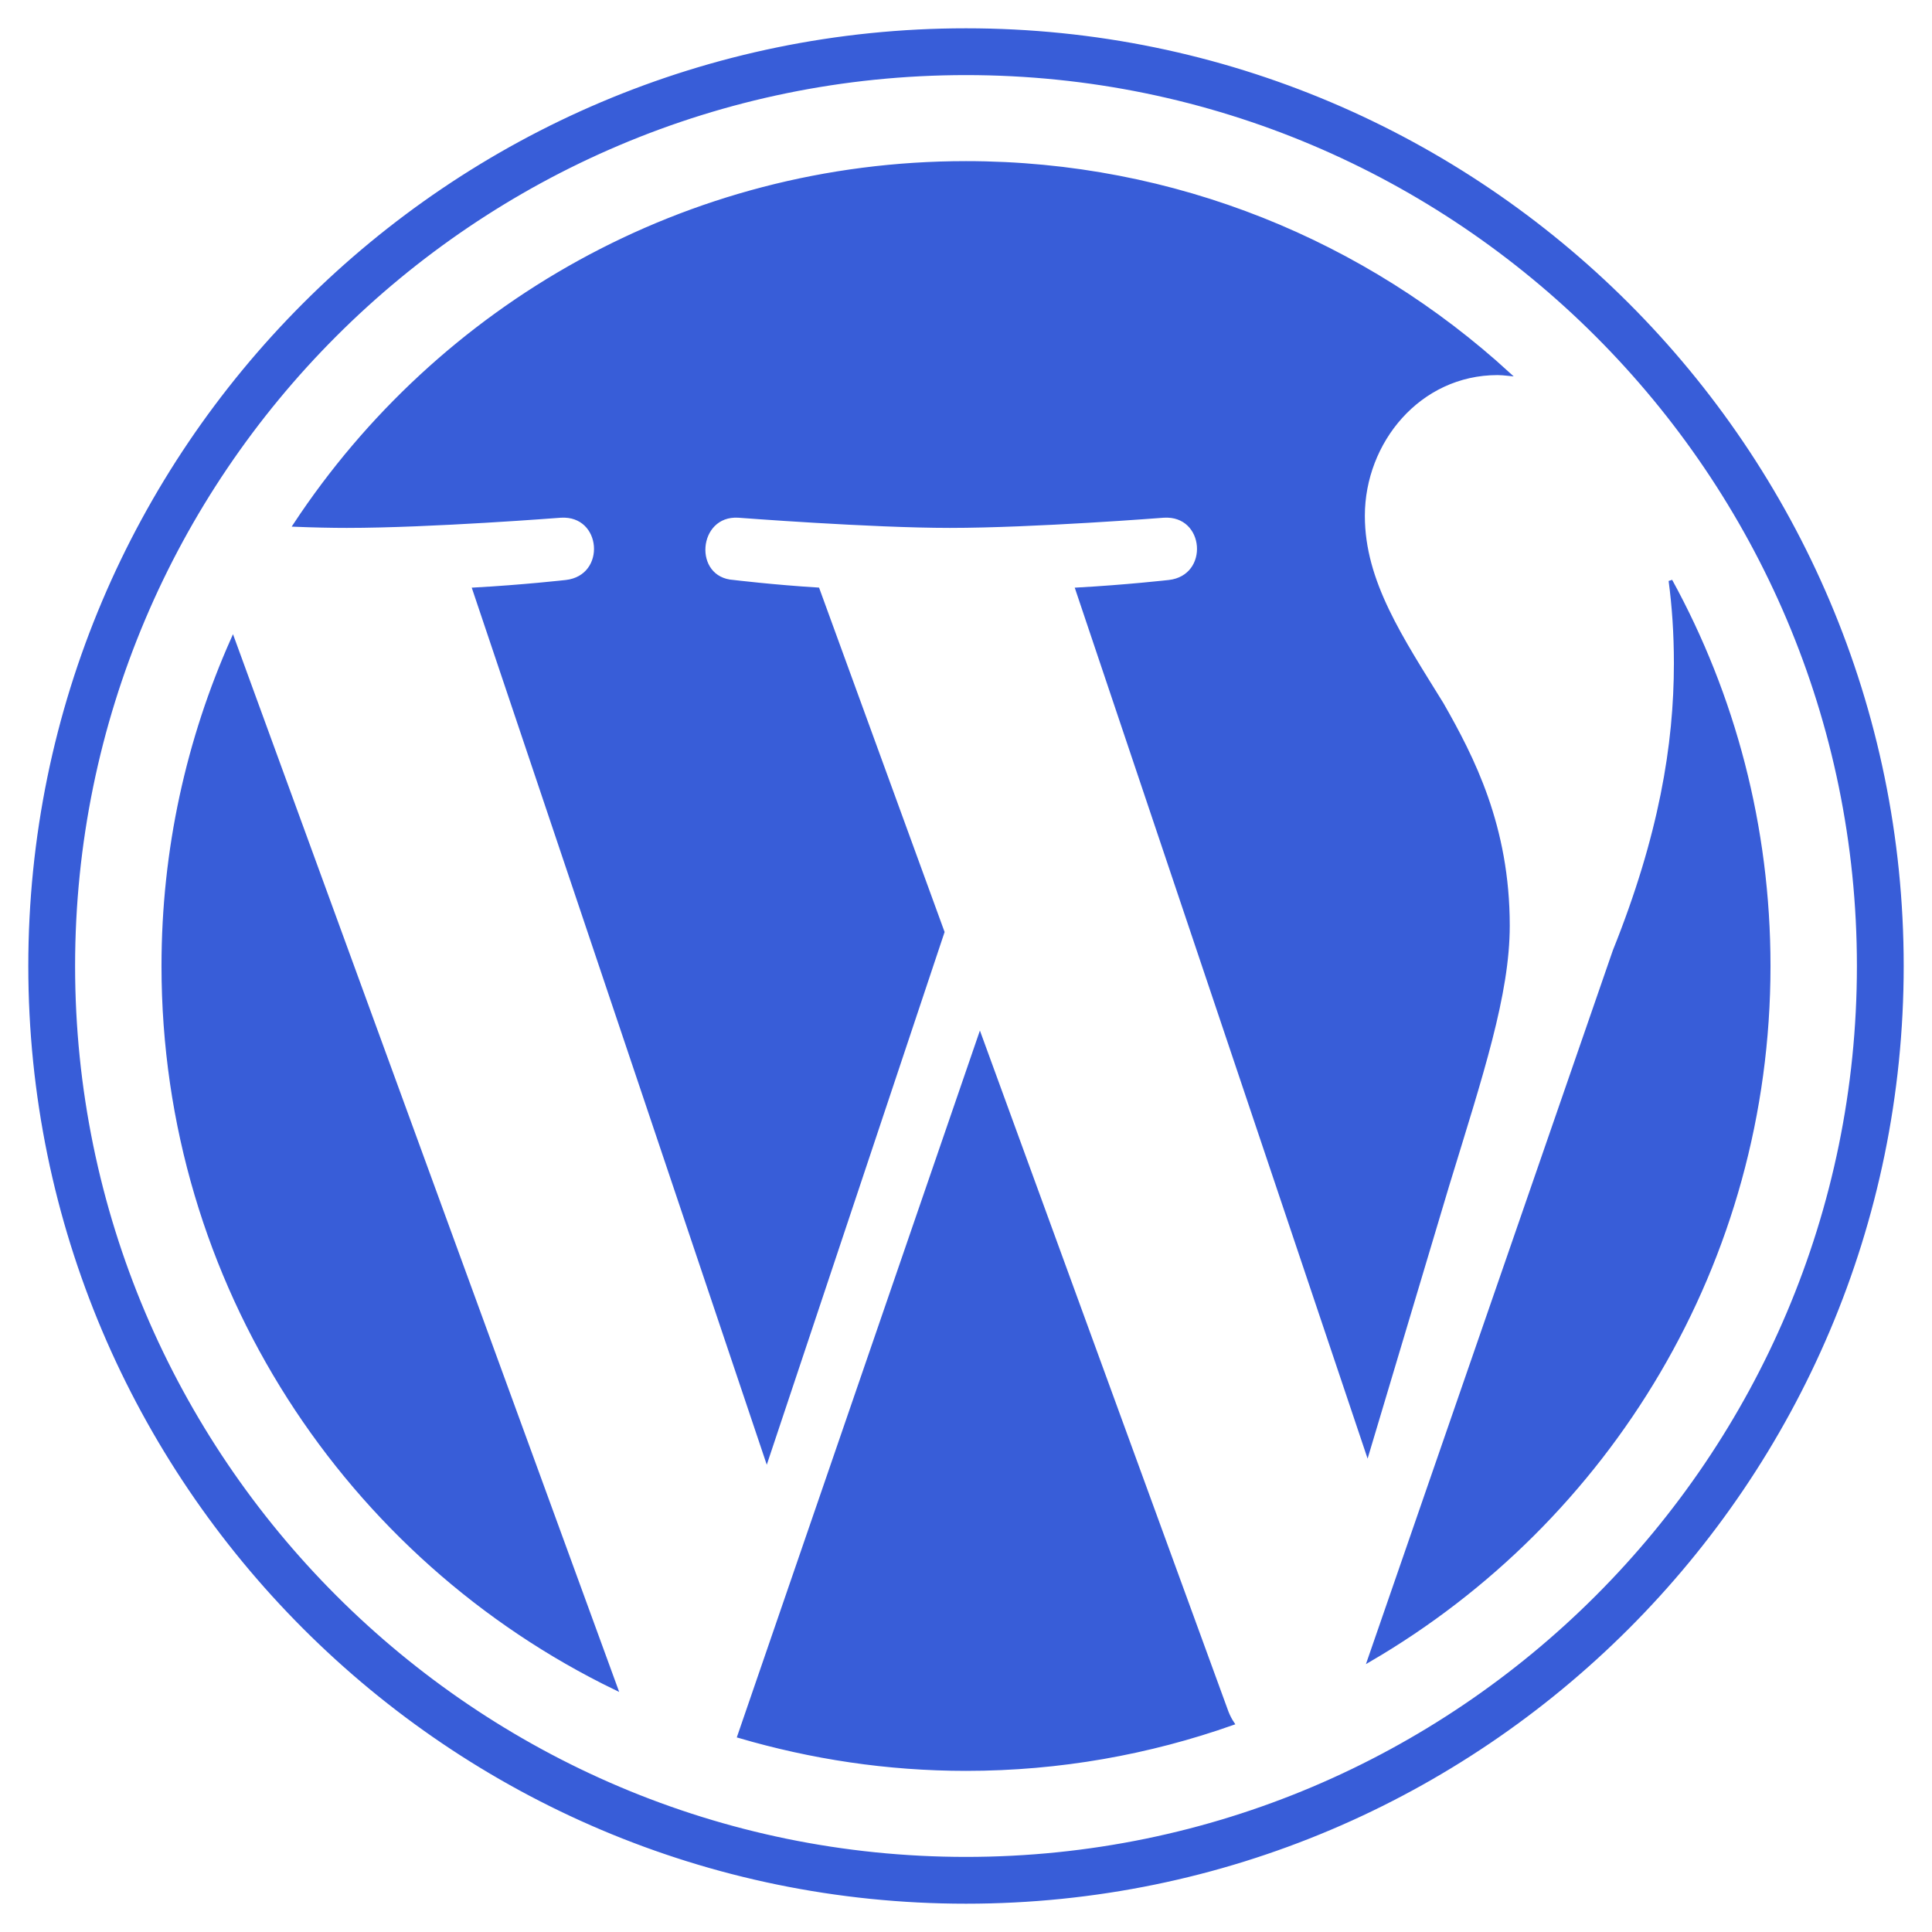
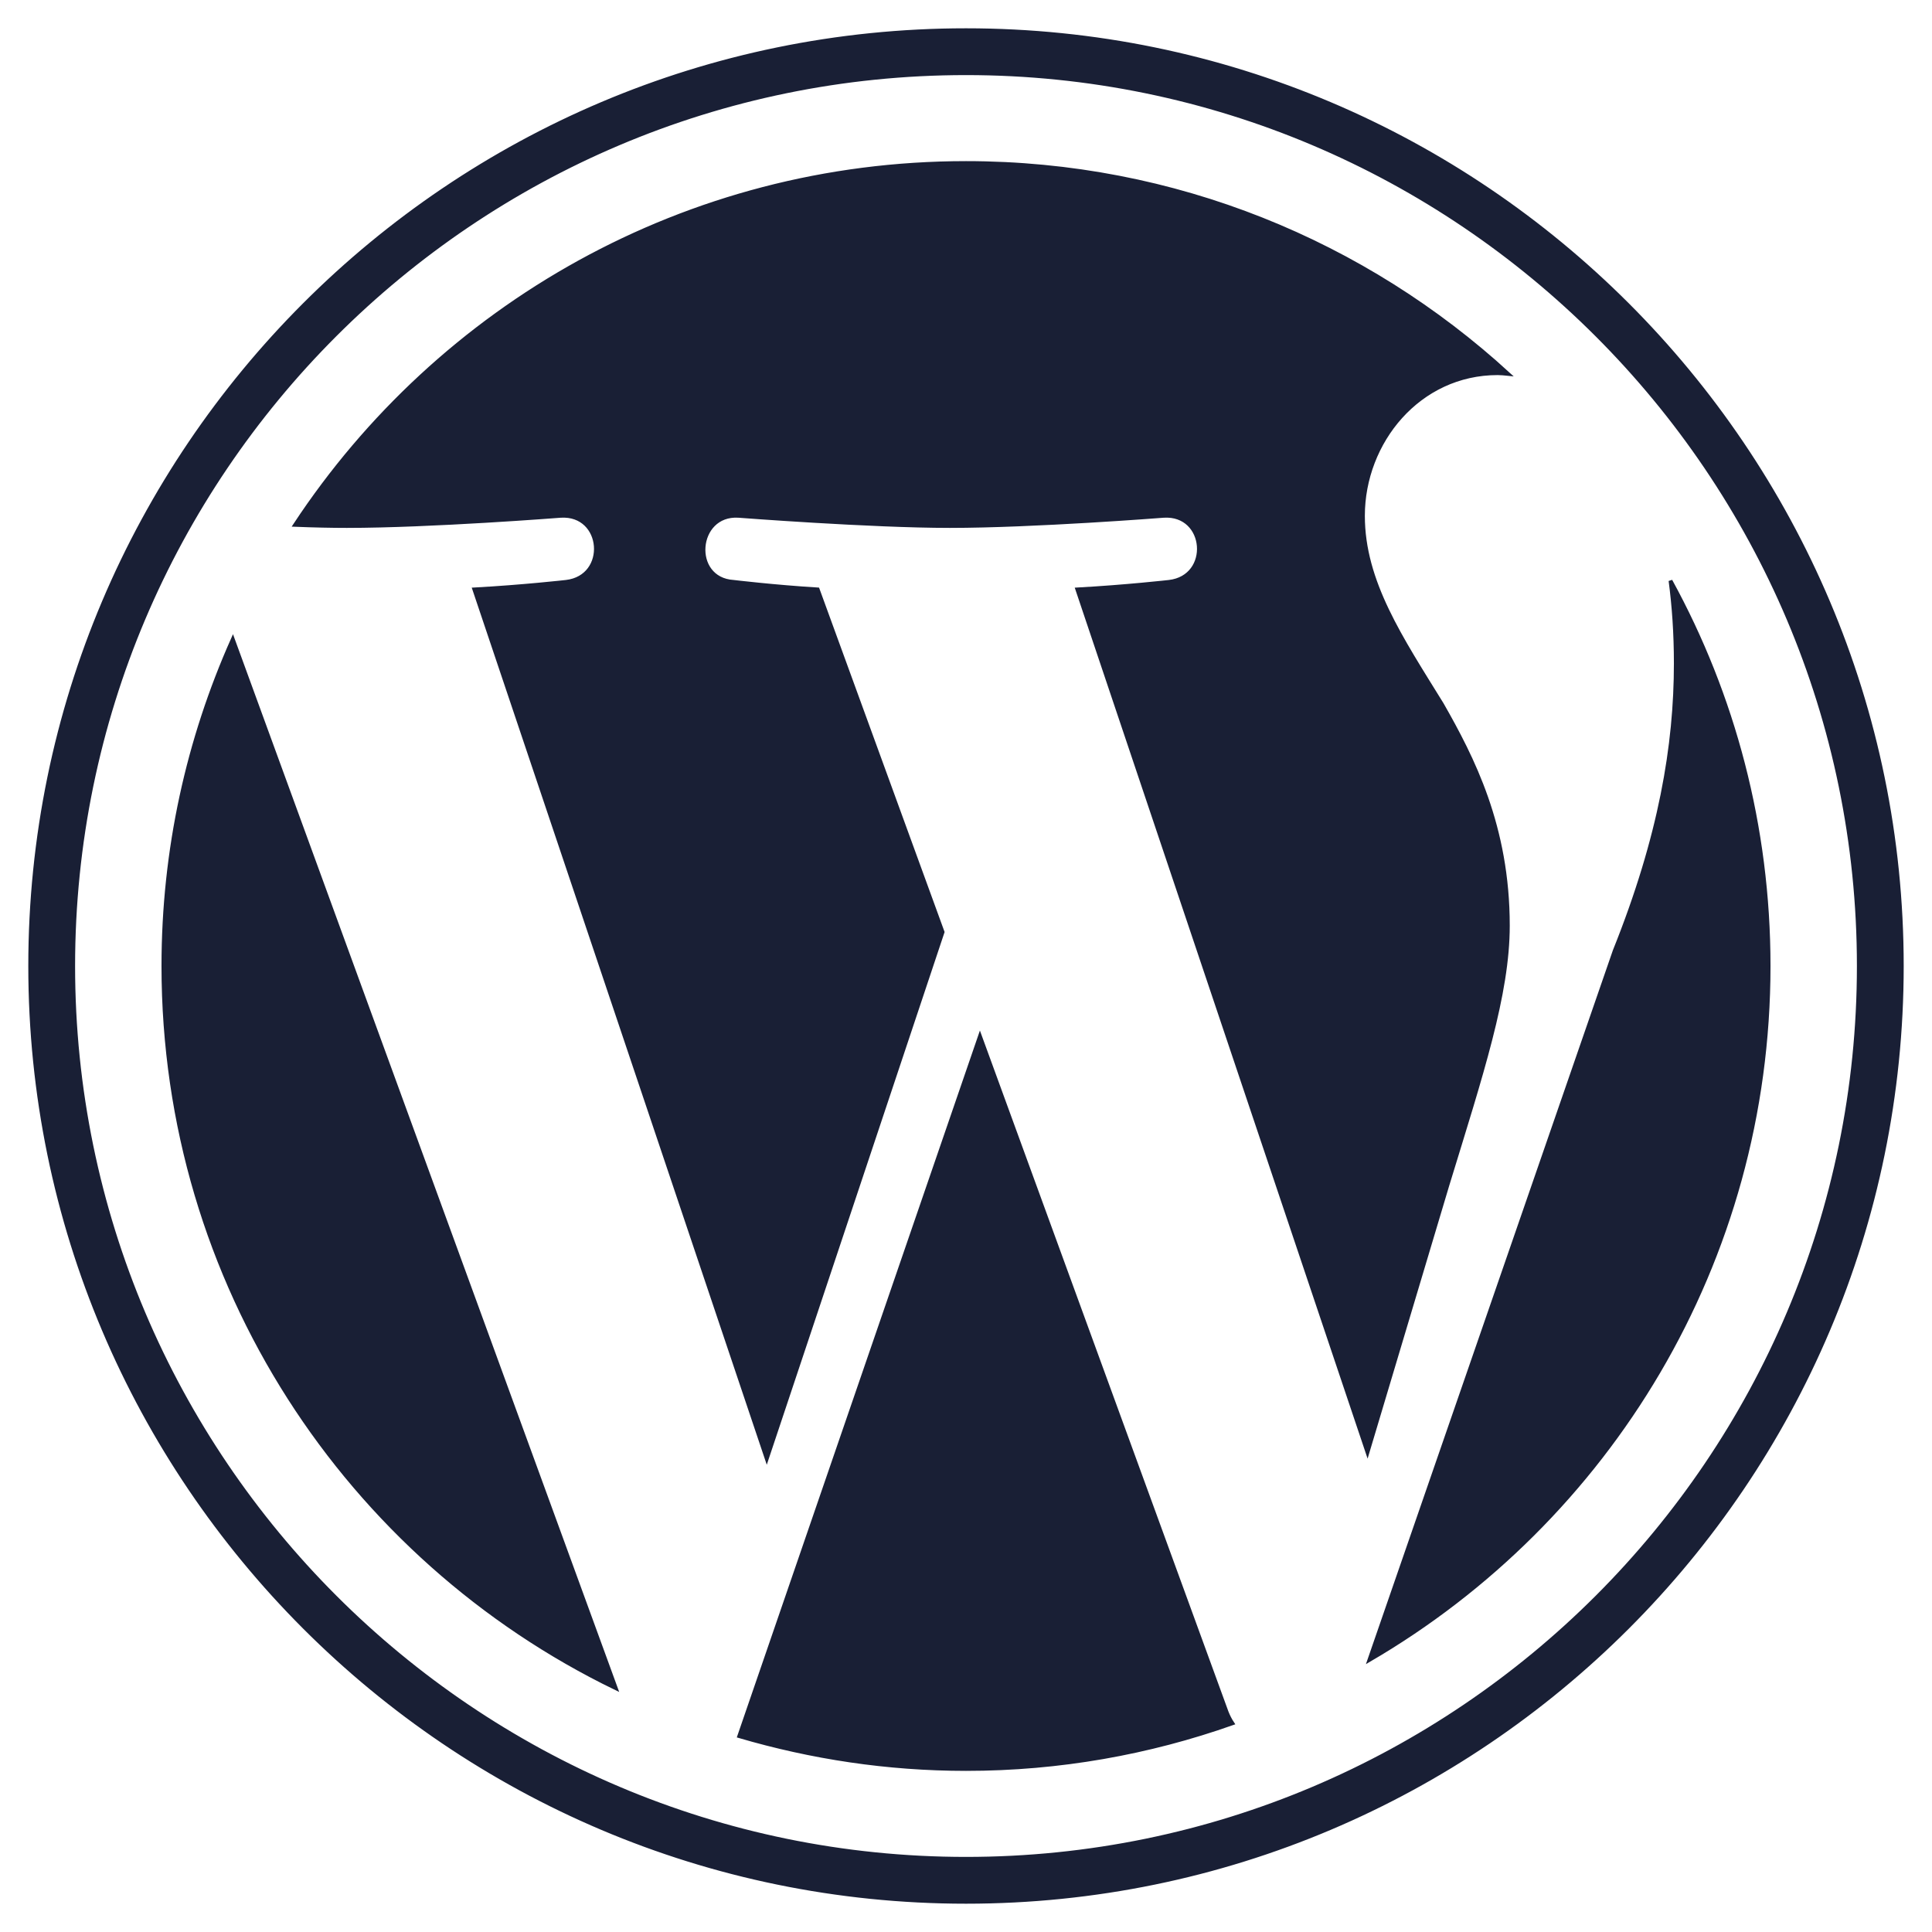
<svg xmlns="http://www.w3.org/2000/svg" viewBox="0 0 512 512">
-   <path d="M61.7 169.4l101.5 278C92.2 413 43.3 340.2 43.3 256c0-30.9 6.6-60.1 18.4-86.6zm337.9 75.9c0-26.3-9.4-44.5-17.5-58.7-10.8-17.5-20.9-32.4-20.9-49.9 0-19.6 14.8-37.8 35.7-37.8 .9 0 1.8 .1 2.8 .2-37.9-34.7-88.3-55.9-143.7-55.9-74.3 0-139.7 38.1-177.8 95.9 5 .2 9.7 .3 13.7 .3 22.2 0 56.7-2.7 56.7-2.7 11.5-.7 12.8 16.2 1.4 17.5 0 0-11.5 1.3-24.3 2l77.5 230.4L249.8 247l-33.1-90.8c-11.5-.7-22.3-2-22.3-2-11.5-.7-10.1-18.2 1.3-17.5 0 0 35.1 2.7 56 2.7 22.2 0 56.7-2.7 56.7-2.7 11.5-.7 12.8 16.2 1.4 17.5 0 0-11.5 1.3-24.3 2l76.9 228.7 21.2-70.9c9-29.4 16-50.5 16-68.7zm-139.9 29.3l-63.8 185.5c19.1 5.6 39.2 8.7 60.1 8.7 24.8 0 48.5-4.3 70.6-12.1-.6-.9-1.1-1.9-1.5-2.9l-65.4-179.2zm183-120.7c.9 6.8 1.4 14 1.4 21.9 0 21.6-4 45.8-16.2 76.2l-65 187.9C426.2 403 468.7 334.5 468.7 256c0-37-9.4-71.8-26-102.1zM504 256c0 136.8-111.3 248-248 248C119.2 504 8 392.7 8 256 8 119.2 119.2 8 256 8c136.7 0 248 111.2 248 248zm-11.4 0c0-130.5-106.2-236.6-236.6-236.6C125.5 19.4 19.4 125.5 19.4 256S125.6 492.6 256 492.6c130.5 0 236.6-106.1 236.6-236.6z" stroke="#385DD8" fill="#385DD8" />
+   <path d="M61.7 169.4l101.5 278C92.2 413 43.3 340.2 43.3 256c0-30.9 6.6-60.1 18.4-86.6zm337.9 75.9c0-26.3-9.4-44.5-17.5-58.7-10.8-17.5-20.9-32.4-20.9-49.9 0-19.6 14.8-37.8 35.7-37.8 .9 0 1.8 .1 2.8 .2-37.9-34.7-88.3-55.9-143.7-55.9-74.3 0-139.7 38.1-177.8 95.9 5 .2 9.7 .3 13.7 .3 22.2 0 56.7-2.7 56.7-2.7 11.5-.7 12.8 16.2 1.4 17.5 0 0-11.5 1.3-24.3 2l77.5 230.4L249.8 247l-33.1-90.8c-11.5-.7-22.3-2-22.3-2-11.5-.7-10.1-18.2 1.3-17.5 0 0 35.1 2.7 56 2.7 22.2 0 56.7-2.7 56.7-2.7 11.5-.7 12.8 16.2 1.4 17.5 0 0-11.5 1.3-24.3 2l76.9 228.7 21.2-70.9c9-29.4 16-50.5 16-68.7zm-139.9 29.3l-63.8 185.5c19.1 5.6 39.2 8.7 60.1 8.7 24.8 0 48.5-4.3 70.6-12.1-.6-.9-1.1-1.9-1.5-2.9l-65.4-179.2zm183-120.7c.9 6.8 1.4 14 1.4 21.9 0 21.6-4 45.8-16.2 76.2l-65 187.9C426.2 403 468.7 334.5 468.7 256c0-37-9.4-71.8-26-102.1zM504 256c0 136.8-111.3 248-248 248C119.2 504 8 392.7 8 256 8 119.2 119.2 8 256 8c136.7 0 248 111.2 248 248zm-11.4 0c0-130.5-106.2-236.6-236.6-236.6C125.5 19.4 19.4 125.5 19.4 256S125.6 492.6 256 492.6c130.5 0 236.6-106.1 236.6-236.6z" stroke="#191f35" fill="#191f35" />
</svg>
